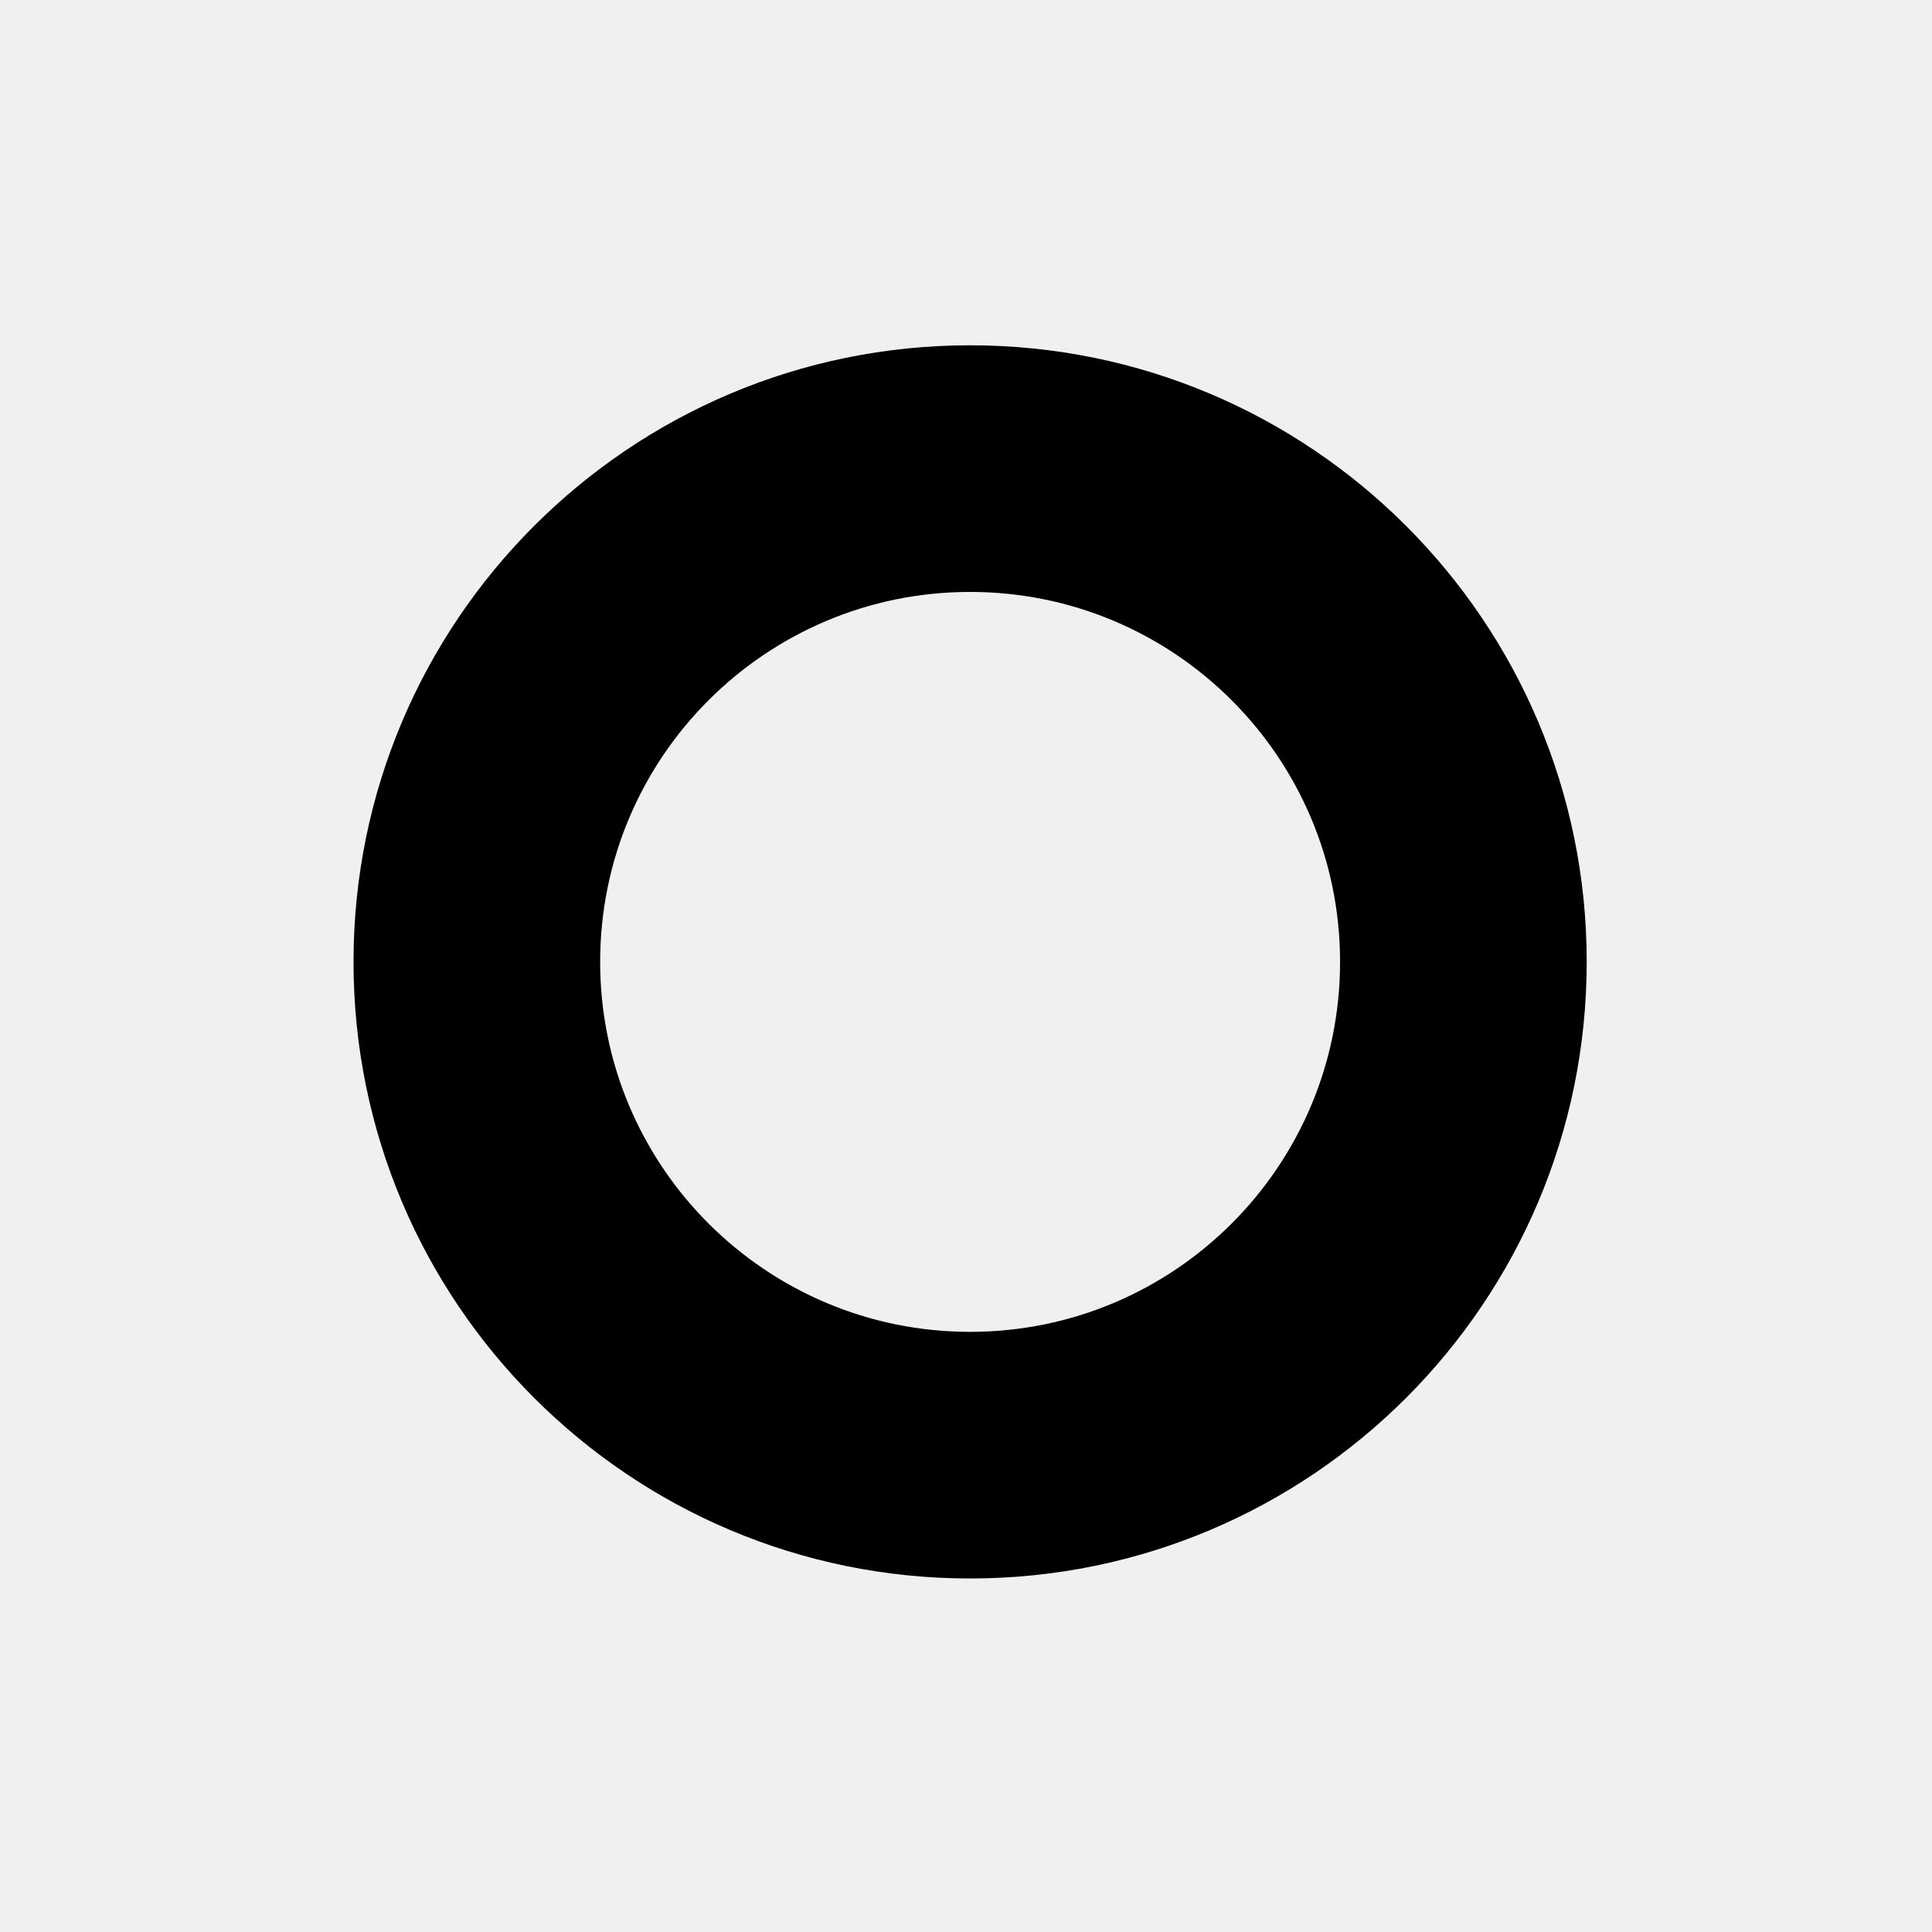
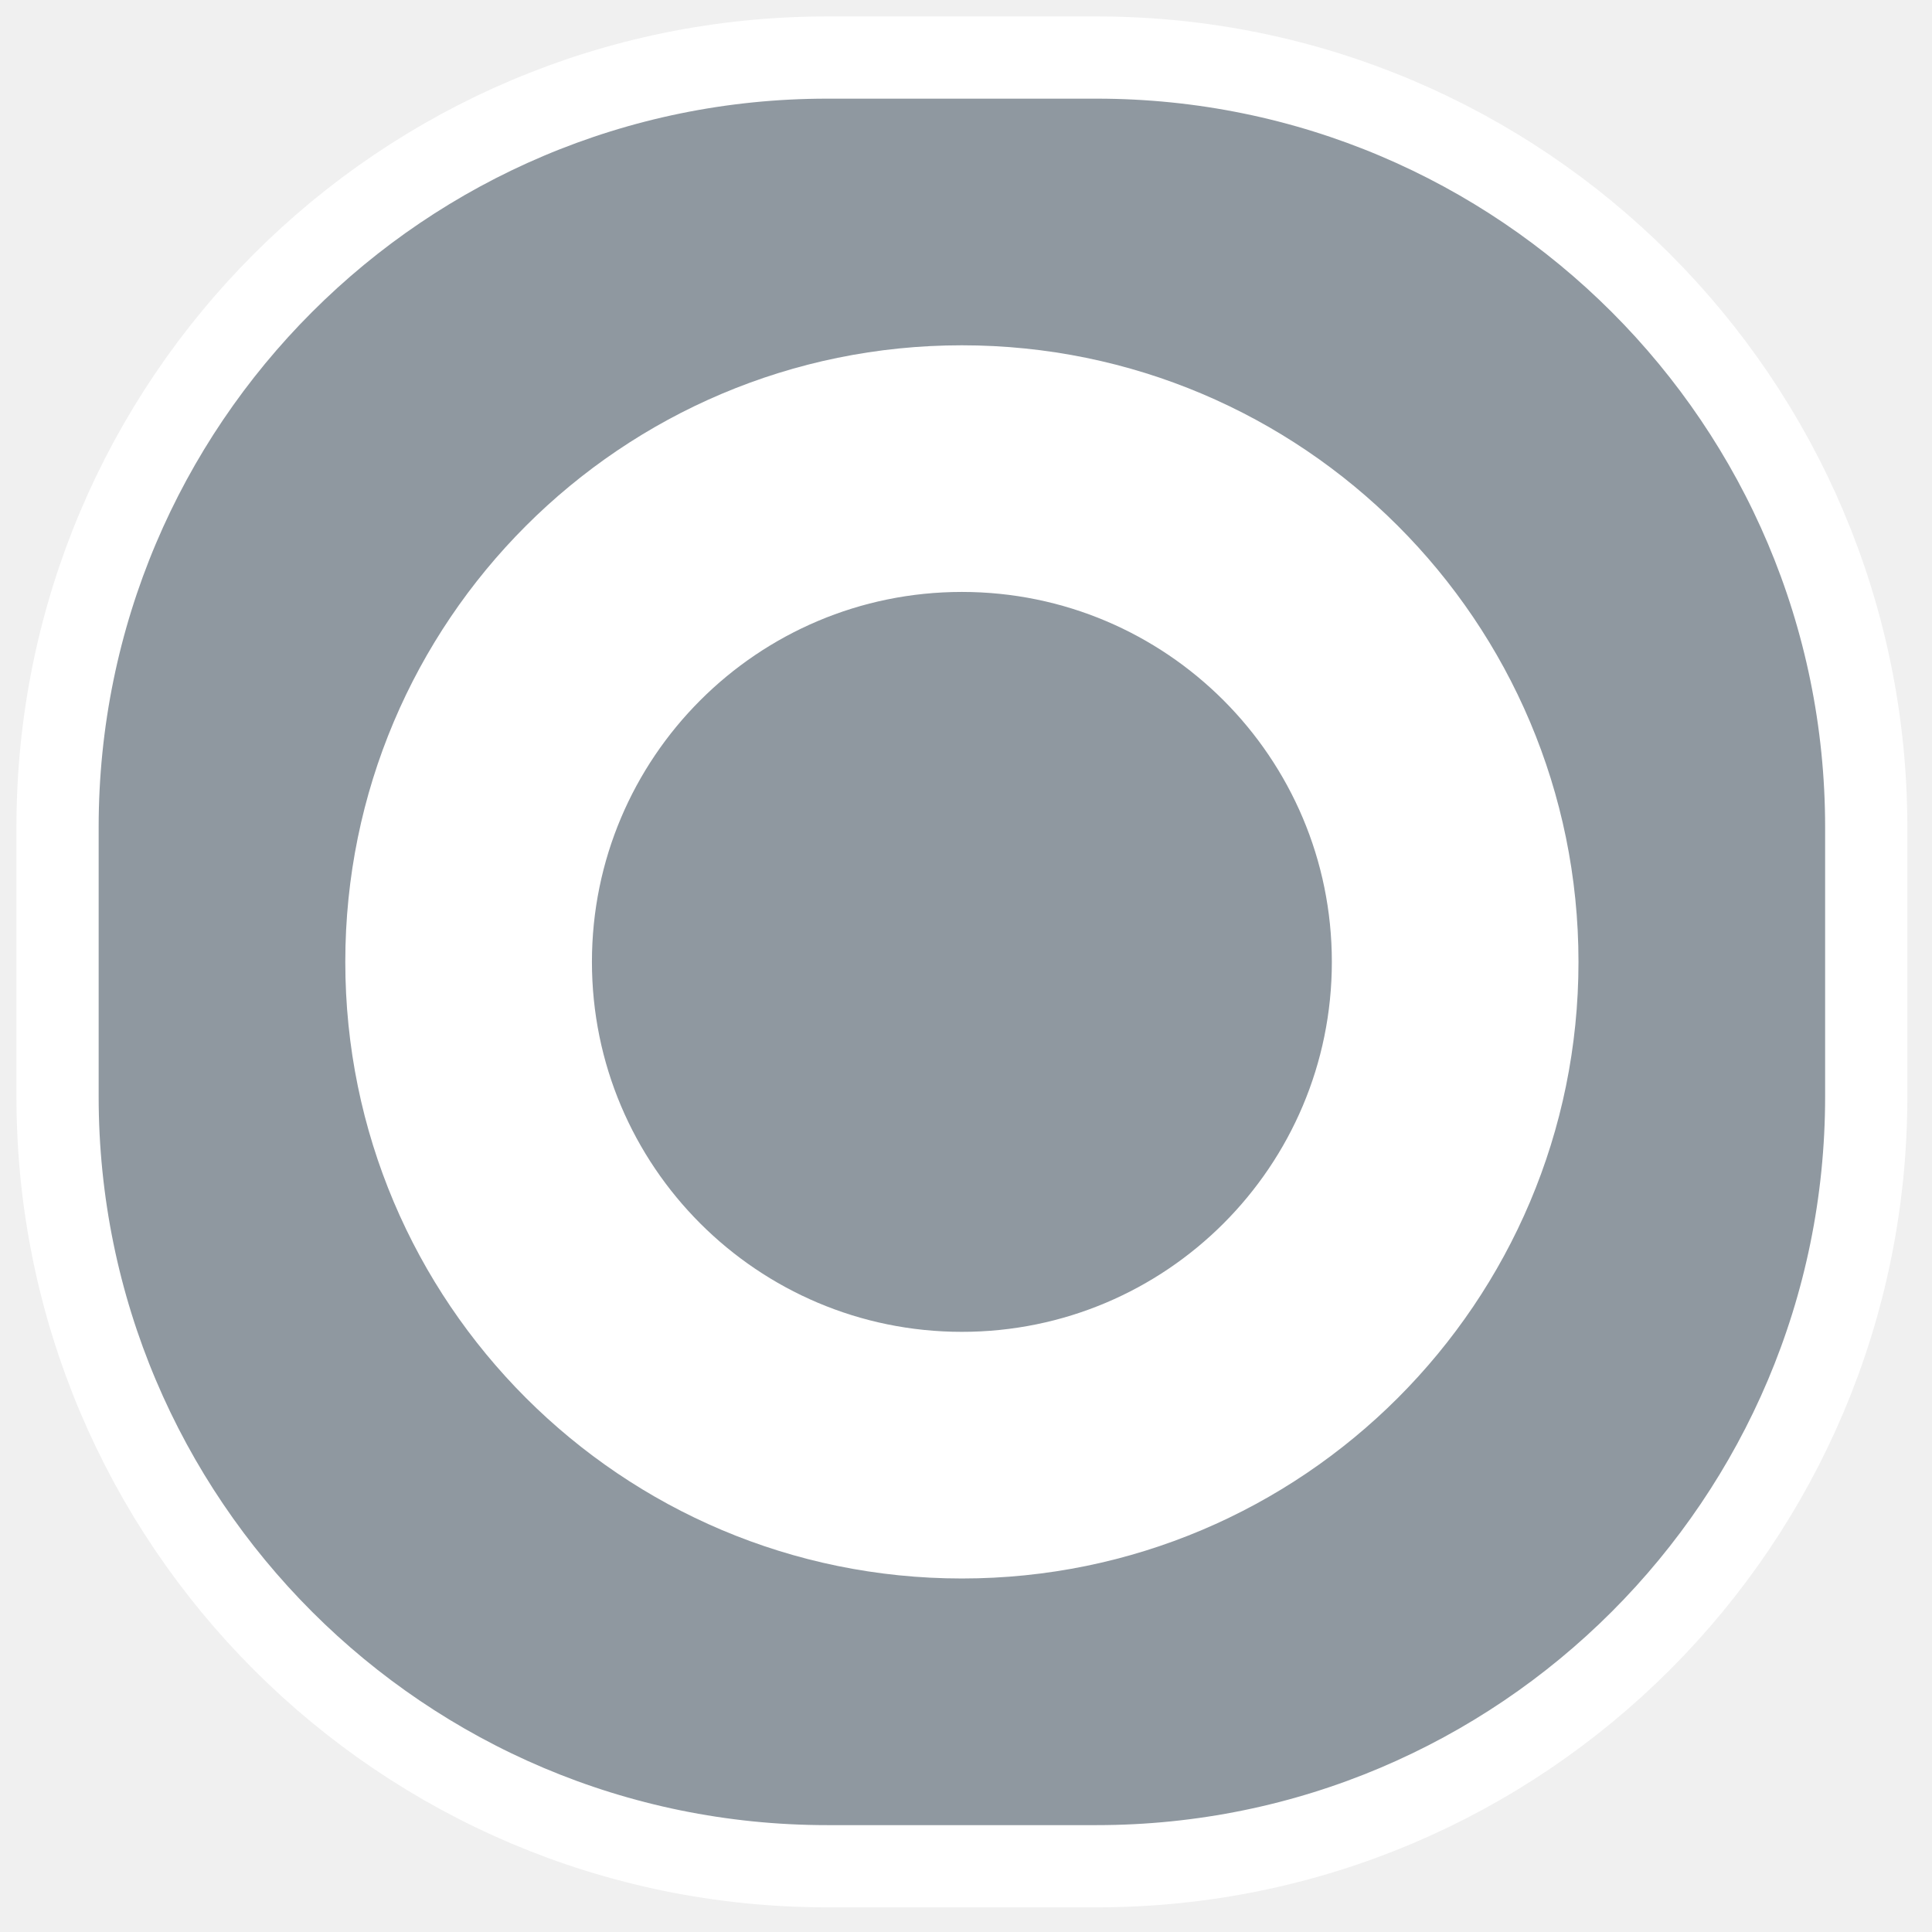
<svg xmlns="http://www.w3.org/2000/svg" width="235" height="235" viewBox="0 0 235 235" fill="none">
-   <path fill-rule="evenodd" clip-rule="evenodd" d="M118 192C159.421 192 193 158.421 193 117C193 75.579 159.421 42 118 42C76.579 42 43 75.579 43 117C43 158.421 76.579 192 118 192ZM118 162C142.853 162 163 141.853 163 117C163 92.147 142.853 72 118 72C93.147 72 73 92.147 73 117C73 141.853 93.147 162 118 162Z" fill="black" />
+   <path d="M133.383 7H100.617C48.914 7 7 48.914 7 100.617V133.383C7 185.086 48.914 227 100.617 227H133.383C185.086 227 227 185.086 227 133.383V100.617C227 48.914 185.086 7 133.383 7Z" fill="#8F98A0" stroke="white" stroke-width="10" />
+   <path fill-rule="evenodd" clip-rule="evenodd" d="M117 192C158.421 192 192 158.421 192 117C192 75.579 158.421 42 117 42C75.579 42 42 75.579 42 117C42 158.421 75.579 192 117 192ZM117 162C141.853 162 162 141.853 162 117C162 92.147 141.853 72 117 72C92.147 72 72 92.147 72 117C72 141.853 92.147 162 117 162Z" fill="white" />
</svg>
